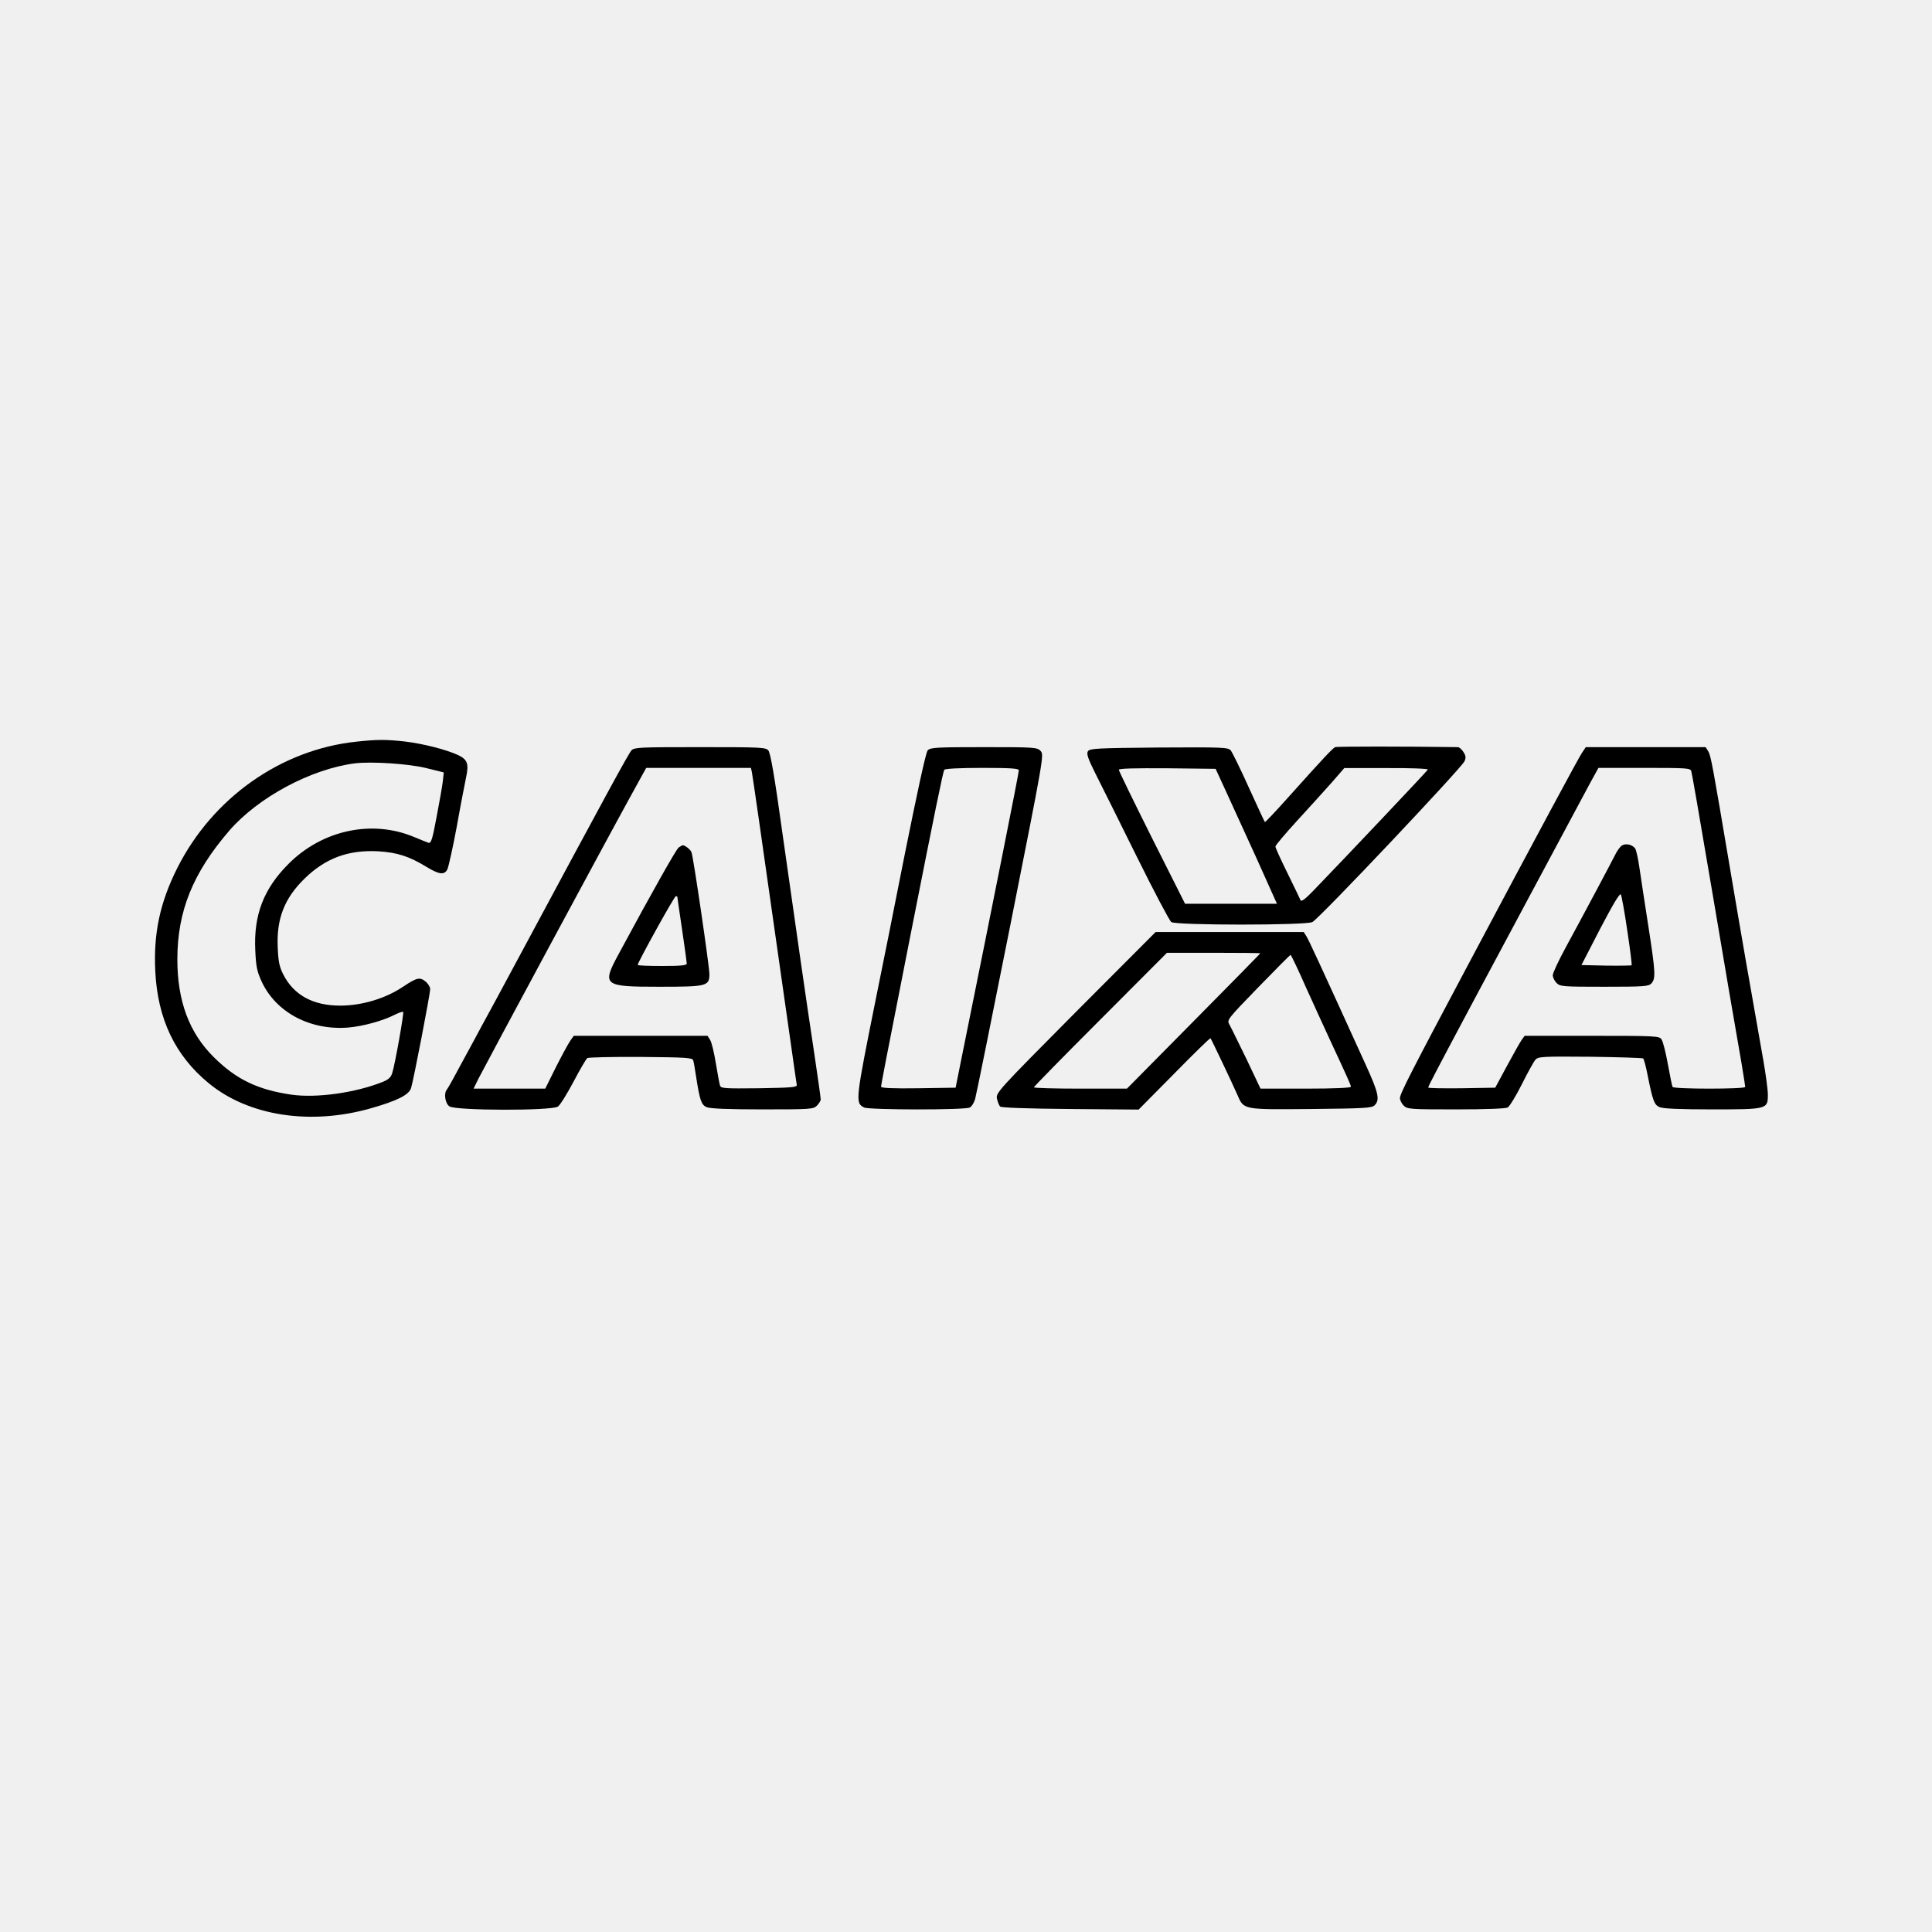
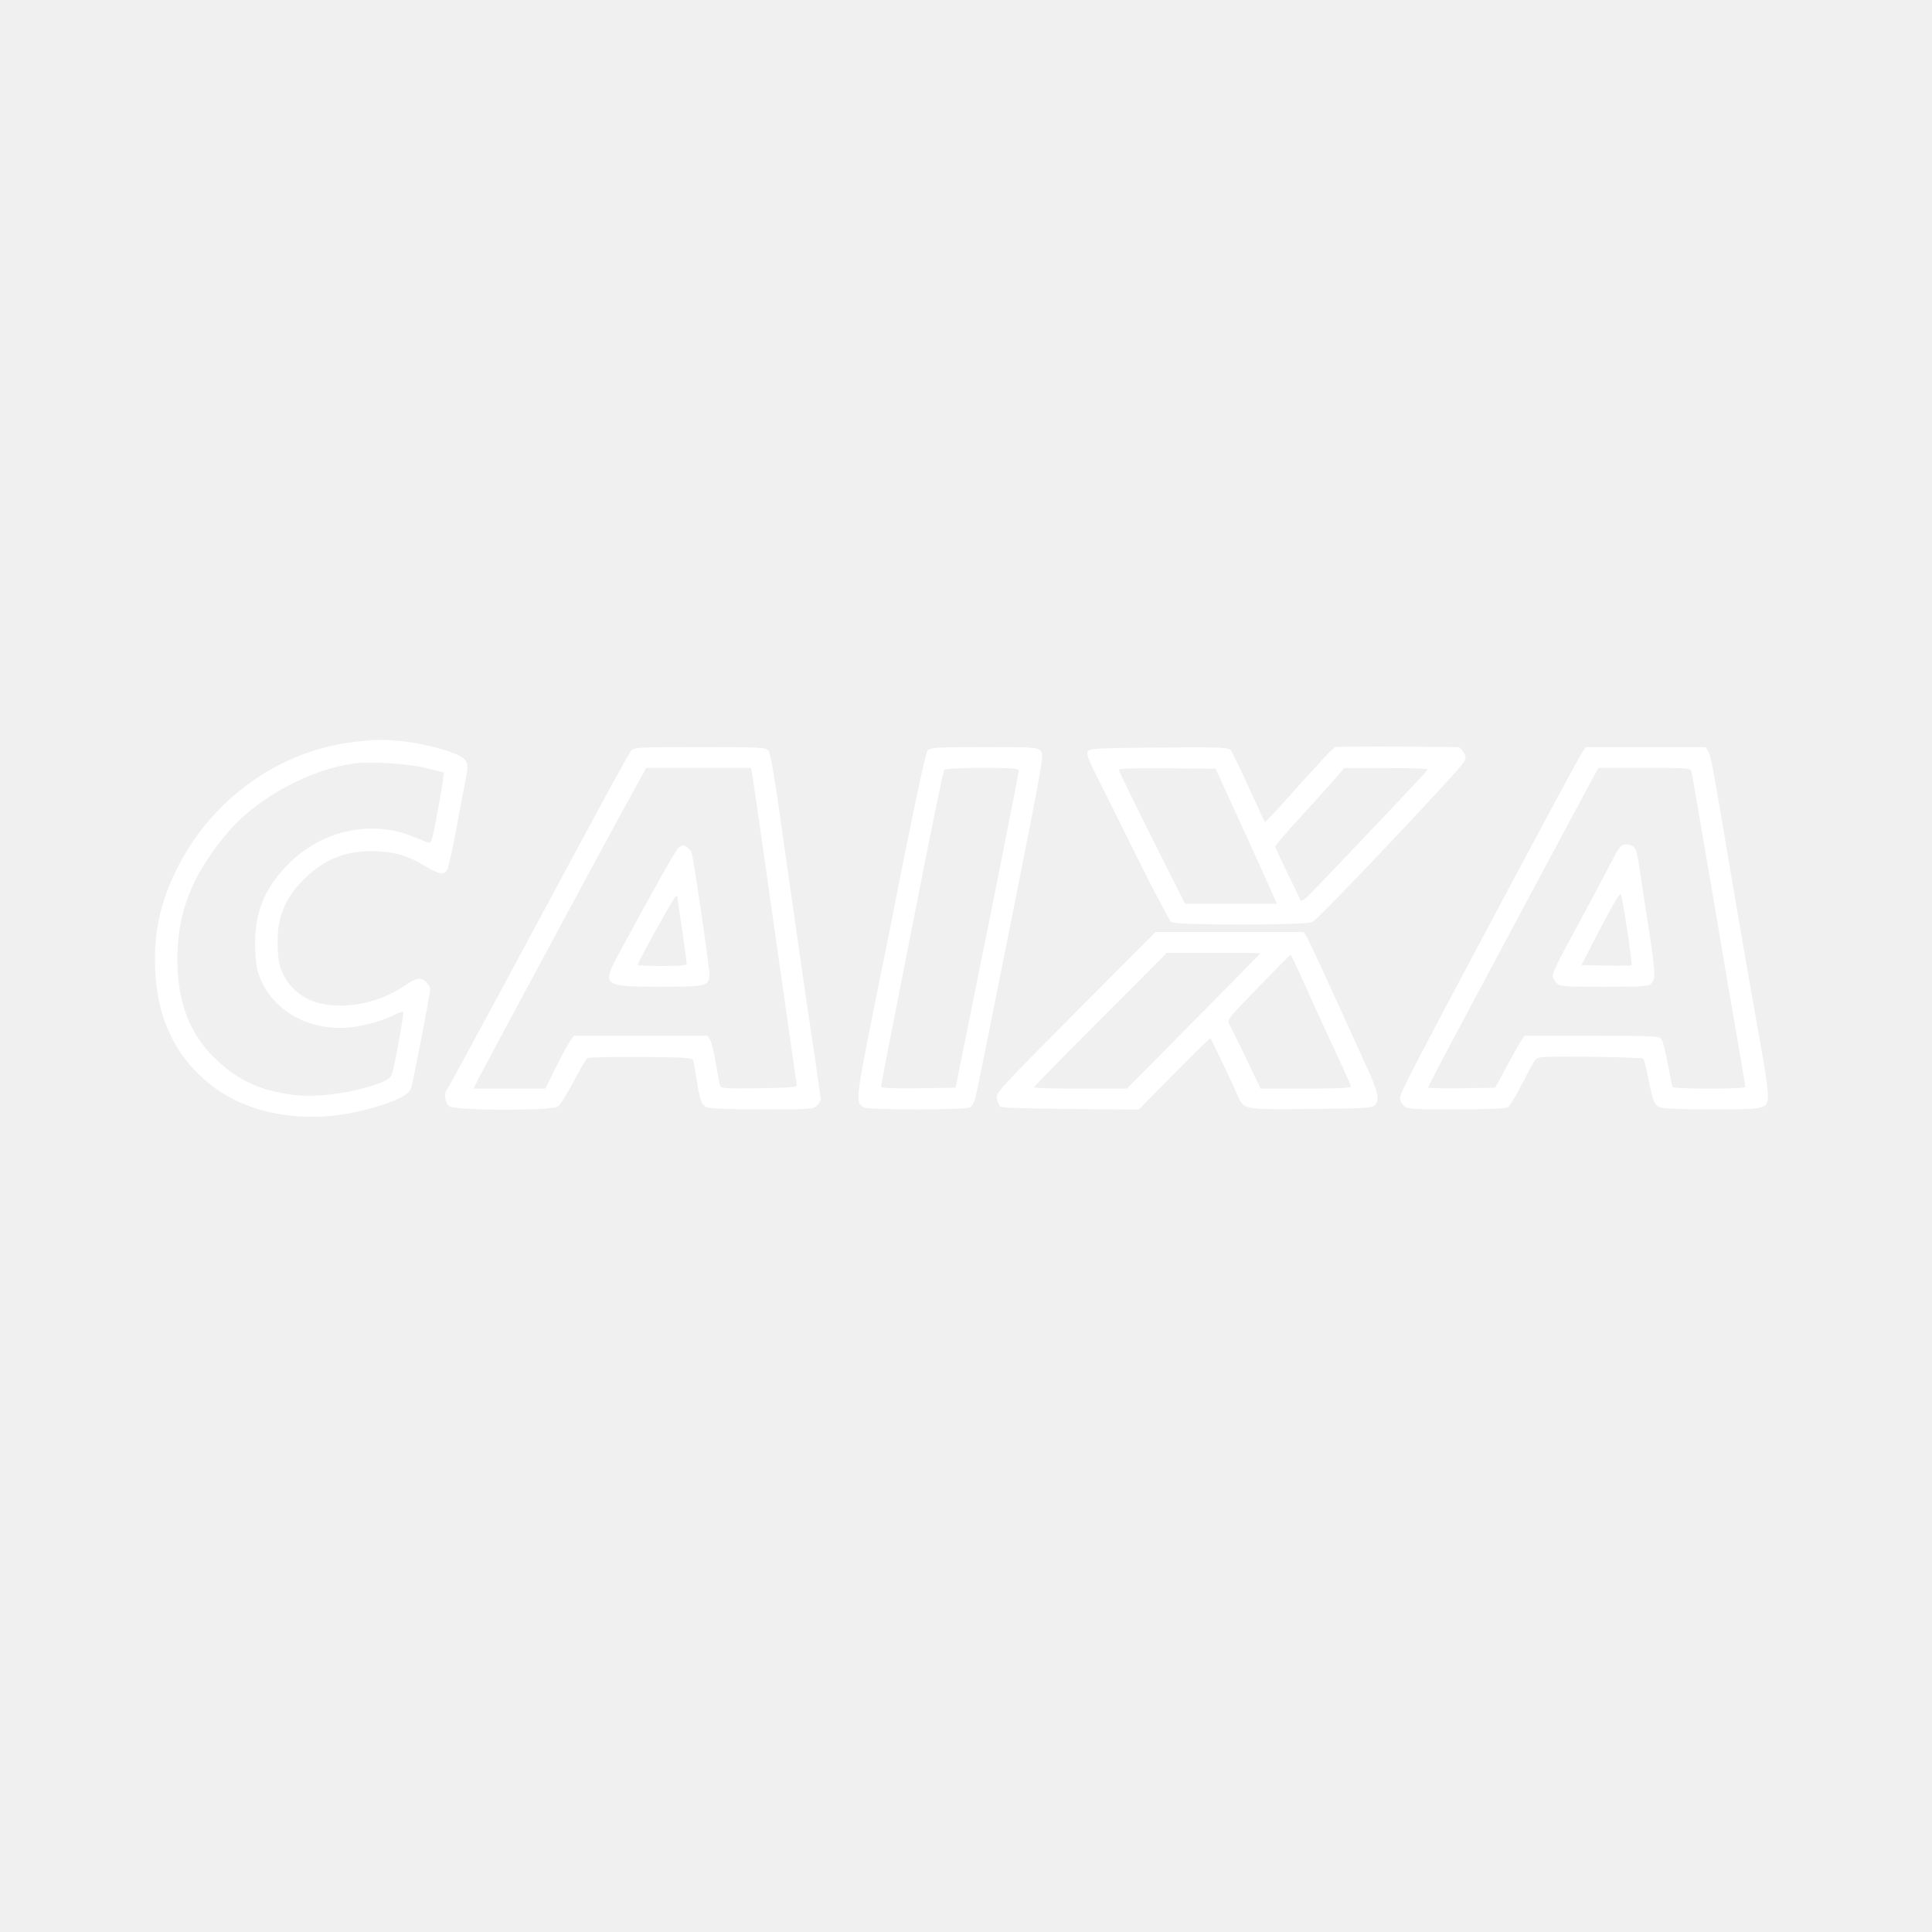
- <svg xmlns="http://www.w3.org/2000/svg" version="1.0" width="1024pt" height="1024pt" viewBox="0 0 1024 1024" preserveAspectRatio="xMidYMid meet">
-   <g transform="translate(0,1024) scale(0.1,-0.1)" fill="#000000" stroke="none">
+ <svg xmlns="http://www.w3.org/2000/svg" version="1.0" width="1000pt" height="1000pt" viewBox="0 0 1024 1024" preserveAspectRatio="xMidYMid meet">
+   <g transform="translate(0,1024) scale(0.1,-0.1)" fill="#ffffff" stroke="none">
    <path d="M1889 6309 c-400 -42 -762 -298 -949 -669 -92 -183 -127 -347 -117 -547 12 -253 105 -448 283 -594 212 -175 542 -225 864 -132 138 40 198 70 209 107 13 42 101 497 101 524 0 11 -12 30 -26 41 -29 23 -46 19 -115 -27 -94 -64 -220 -102 -336 -102 -143 0 -245 55 -301 164 -21 41 -27 69 -30 144 -7 152 35 261 143 366 111 108 231 152 389 144 101 -6 166 -27 257 -83 66 -40 94 -44 110 -13 6 12 29 114 50 227 20 113 43 230 49 259 16 74 8 96 -42 120 -66 30 -184 60 -283 72 -101 11 -146 11 -256 -1z m370 -140 l93 -23 -5 -47 c-3 -26 -18 -111 -33 -189 -22 -119 -29 -141 -43 -137 -9 3 -43 17 -77 31 -222 93 -486 37 -665 -143 -132 -132 -185 -271 -176 -458 4 -87 9 -112 35 -168 77 -163 259 -258 460 -241 78 7 183 36 245 68 22 11 41 17 44 15 5 -6 -43 -277 -58 -324 -7 -23 -20 -35 -50 -47 -144 -58 -351 -87 -484 -68 -179 26 -293 81 -411 198 -131 129 -194 298 -194 519 0 255 82 458 275 682 153 177 433 327 665 357 87 11 287 -2 379 -25z" />
    <path d="M7077 6280 c-13 -5 -59 -54 -251 -268 -65 -73 -120 -131 -122 -129 -2 2 -40 84 -85 183 -44 98 -88 187 -96 197 -15 16 -43 17 -381 15 -333 -3 -366 -5 -376 -20 -8 -14 0 -38 41 -120 29 -57 127 -254 218 -438 91 -184 174 -341 183 -347 23 -18 717 -18 748 0 40 22 789 815 806 852 9 19 7 30 -6 50 -9 14 -22 25 -29 25 -280 4 -641 4 -650 0z m-581 -230 c29 -63 102 -224 163 -357 l109 -243 -244 0 -243 0 -176 350 c-96 192 -175 354 -175 360 0 7 83 9 257 8 l256 -3 53 -115z m1072 111 c-3 -7 -436 -465 -611 -646 -40 -41 -60 -56 -64 -46 -3 7 -34 72 -69 143 -35 71 -64 134 -64 141 0 7 52 68 115 137 63 69 146 160 183 202 l67 77 223 0 c123 1 222 -3 220 -8z" />
    <path d="M3347 6263 c-18 -21 -132 -231 -587 -1078 -100 -187 -194 -360 -208 -385 -13 -25 -58 -108 -100 -185 -41 -77 -78 -144 -83 -149 -18 -20 -10 -74 13 -90 33 -23 543 -24 575 -1 12 8 49 68 83 132 34 65 67 121 73 125 7 4 135 7 284 6 236 -2 274 -4 277 -18 3 -8 10 -49 16 -90 19 -121 27 -146 55 -158 18 -8 112 -12 295 -12 257 0 271 1 290 20 11 11 20 26 20 33 0 7 -15 116 -34 242 -44 291 -89 605 -167 1155 -43 311 -65 440 -77 453 -14 16 -44 17 -362 17 -318 0 -348 -1 -363 -17z m638 -115 c3 -13 57 -387 120 -833 64 -445 116 -817 118 -825 2 -13 -27 -15 -200 -18 -185 -2 -202 -1 -207 15 -3 10 -13 63 -22 118 -9 55 -22 110 -30 123 l-14 22 -355 0 -354 0 -19 -27 c-11 -16 -45 -79 -76 -140 l-56 -113 -190 0 -190 0 26 53 c42 82 673 1255 808 1500 l81 147 277 0 278 0 5 -22z" />
    <path d="M3597 5748 c-14 -11 -142 -238 -315 -559 -94 -173 -87 -179 213 -179 252 0 265 3 265 68 -1 46 -85 620 -95 645 -6 15 -34 37 -47 37 -2 0 -12 -6 -21 -12z m-7 -261 c0 -2 11 -80 25 -173 14 -93 25 -175 25 -181 0 -10 -33 -13 -130 -13 -71 0 -130 2 -130 6 0 13 194 364 202 364 4 0 8 -1 8 -3z" />
    <path d="M4917 6263 c-10 -12 -53 -210 -122 -553 -58 -294 -126 -634 -151 -755 -111 -552 -112 -560 -64 -585 25 -13 535 -14 560 0 11 6 24 27 29 48 6 20 90 438 188 929 174 876 177 892 159 912 -18 20 -29 21 -301 21 -256 0 -283 -2 -298 -17z m483 -106 c0 -15 -134 -688 -308 -1547 l-27 -135 -197 -3 c-134 -2 -198 1 -198 8 0 11 18 105 156 805 129 654 172 864 179 875 4 6 84 10 201 10 152 0 194 -3 194 -13z" />
    <path d="M8383 6247 c-21 -33 -221 -404 -600 -1117 -302 -568 -363 -687 -363 -710 0 -11 9 -29 20 -40 19 -19 33 -20 276 -20 158 0 263 4 275 10 10 6 44 61 75 123 31 62 63 120 72 130 15 17 36 18 290 16 150 -2 276 -6 281 -9 4 -3 15 -43 24 -90 27 -135 35 -156 63 -168 17 -8 107 -12 277 -12 295 0 297 1 297 78 0 26 -11 108 -24 182 -69 390 -118 670 -177 1020 -91 539 -101 596 -115 618 l-14 22 -318 0 -317 0 -22 -33z m581 -94 c5 -19 33 -179 116 -668 58 -345 121 -714 150 -878 11 -66 20 -123 20 -128 0 -12 -377 -12 -385 0 -3 6 -14 60 -25 121 -11 61 -26 120 -33 130 -11 19 -25 20 -369 20 l-357 0 -16 -22 c-9 -13 -44 -75 -78 -138 l-62 -115 -177 -3 c-98 -1 -178 0 -178 4 0 7 38 80 248 474 116 218 508 949 609 1138 l45 82 243 0 c223 0 244 -1 249 -17z" />
    <path d="M8597 5759 c-9 -5 -25 -27 -35 -47 -23 -46 -171 -324 -263 -493 -38 -70 -69 -136 -69 -148 0 -11 9 -30 20 -41 19 -19 33 -20 253 -20 214 0 235 2 250 18 23 26 22 56 -17 307 -19 121 -40 260 -47 308 -7 48 -17 94 -23 101 -16 20 -48 27 -69 15z m28 -452 c15 -98 25 -180 23 -183 -3 -2 -64 -3 -136 -2 l-130 3 100 194 c68 129 103 189 109 180 4 -8 20 -94 34 -192z" />
    <path d="M5701 4875 c-411 -414 -423 -427 -417 -458 4 -17 11 -36 17 -42 6 -6 141 -11 372 -13 l362 -3 189 191 c103 105 190 190 192 187 4 -4 113 -233 142 -299 35 -81 26 -79 391 -76 286 3 322 5 337 20 29 29 20 67 -49 218 -252 554 -300 657 -313 678 l-14 22 -393 0 -392 0 -424 -425z m979 312 c0 -1 -159 -163 -354 -360 l-353 -357 -247 0 c-135 0 -246 3 -246 7 0 4 159 166 353 360 l352 353 248 0 c136 0 247 -1 247 -3z m244 -185 c44 -97 102 -224 129 -282 92 -198 107 -231 107 -240 0 -6 -91 -10 -240 -10 l-239 0 -75 158 c-42 86 -82 168 -90 182 -14 24 -11 28 152 196 92 95 169 172 172 173 3 0 41 -79 84 -177z" />
  </g>
</svg>
